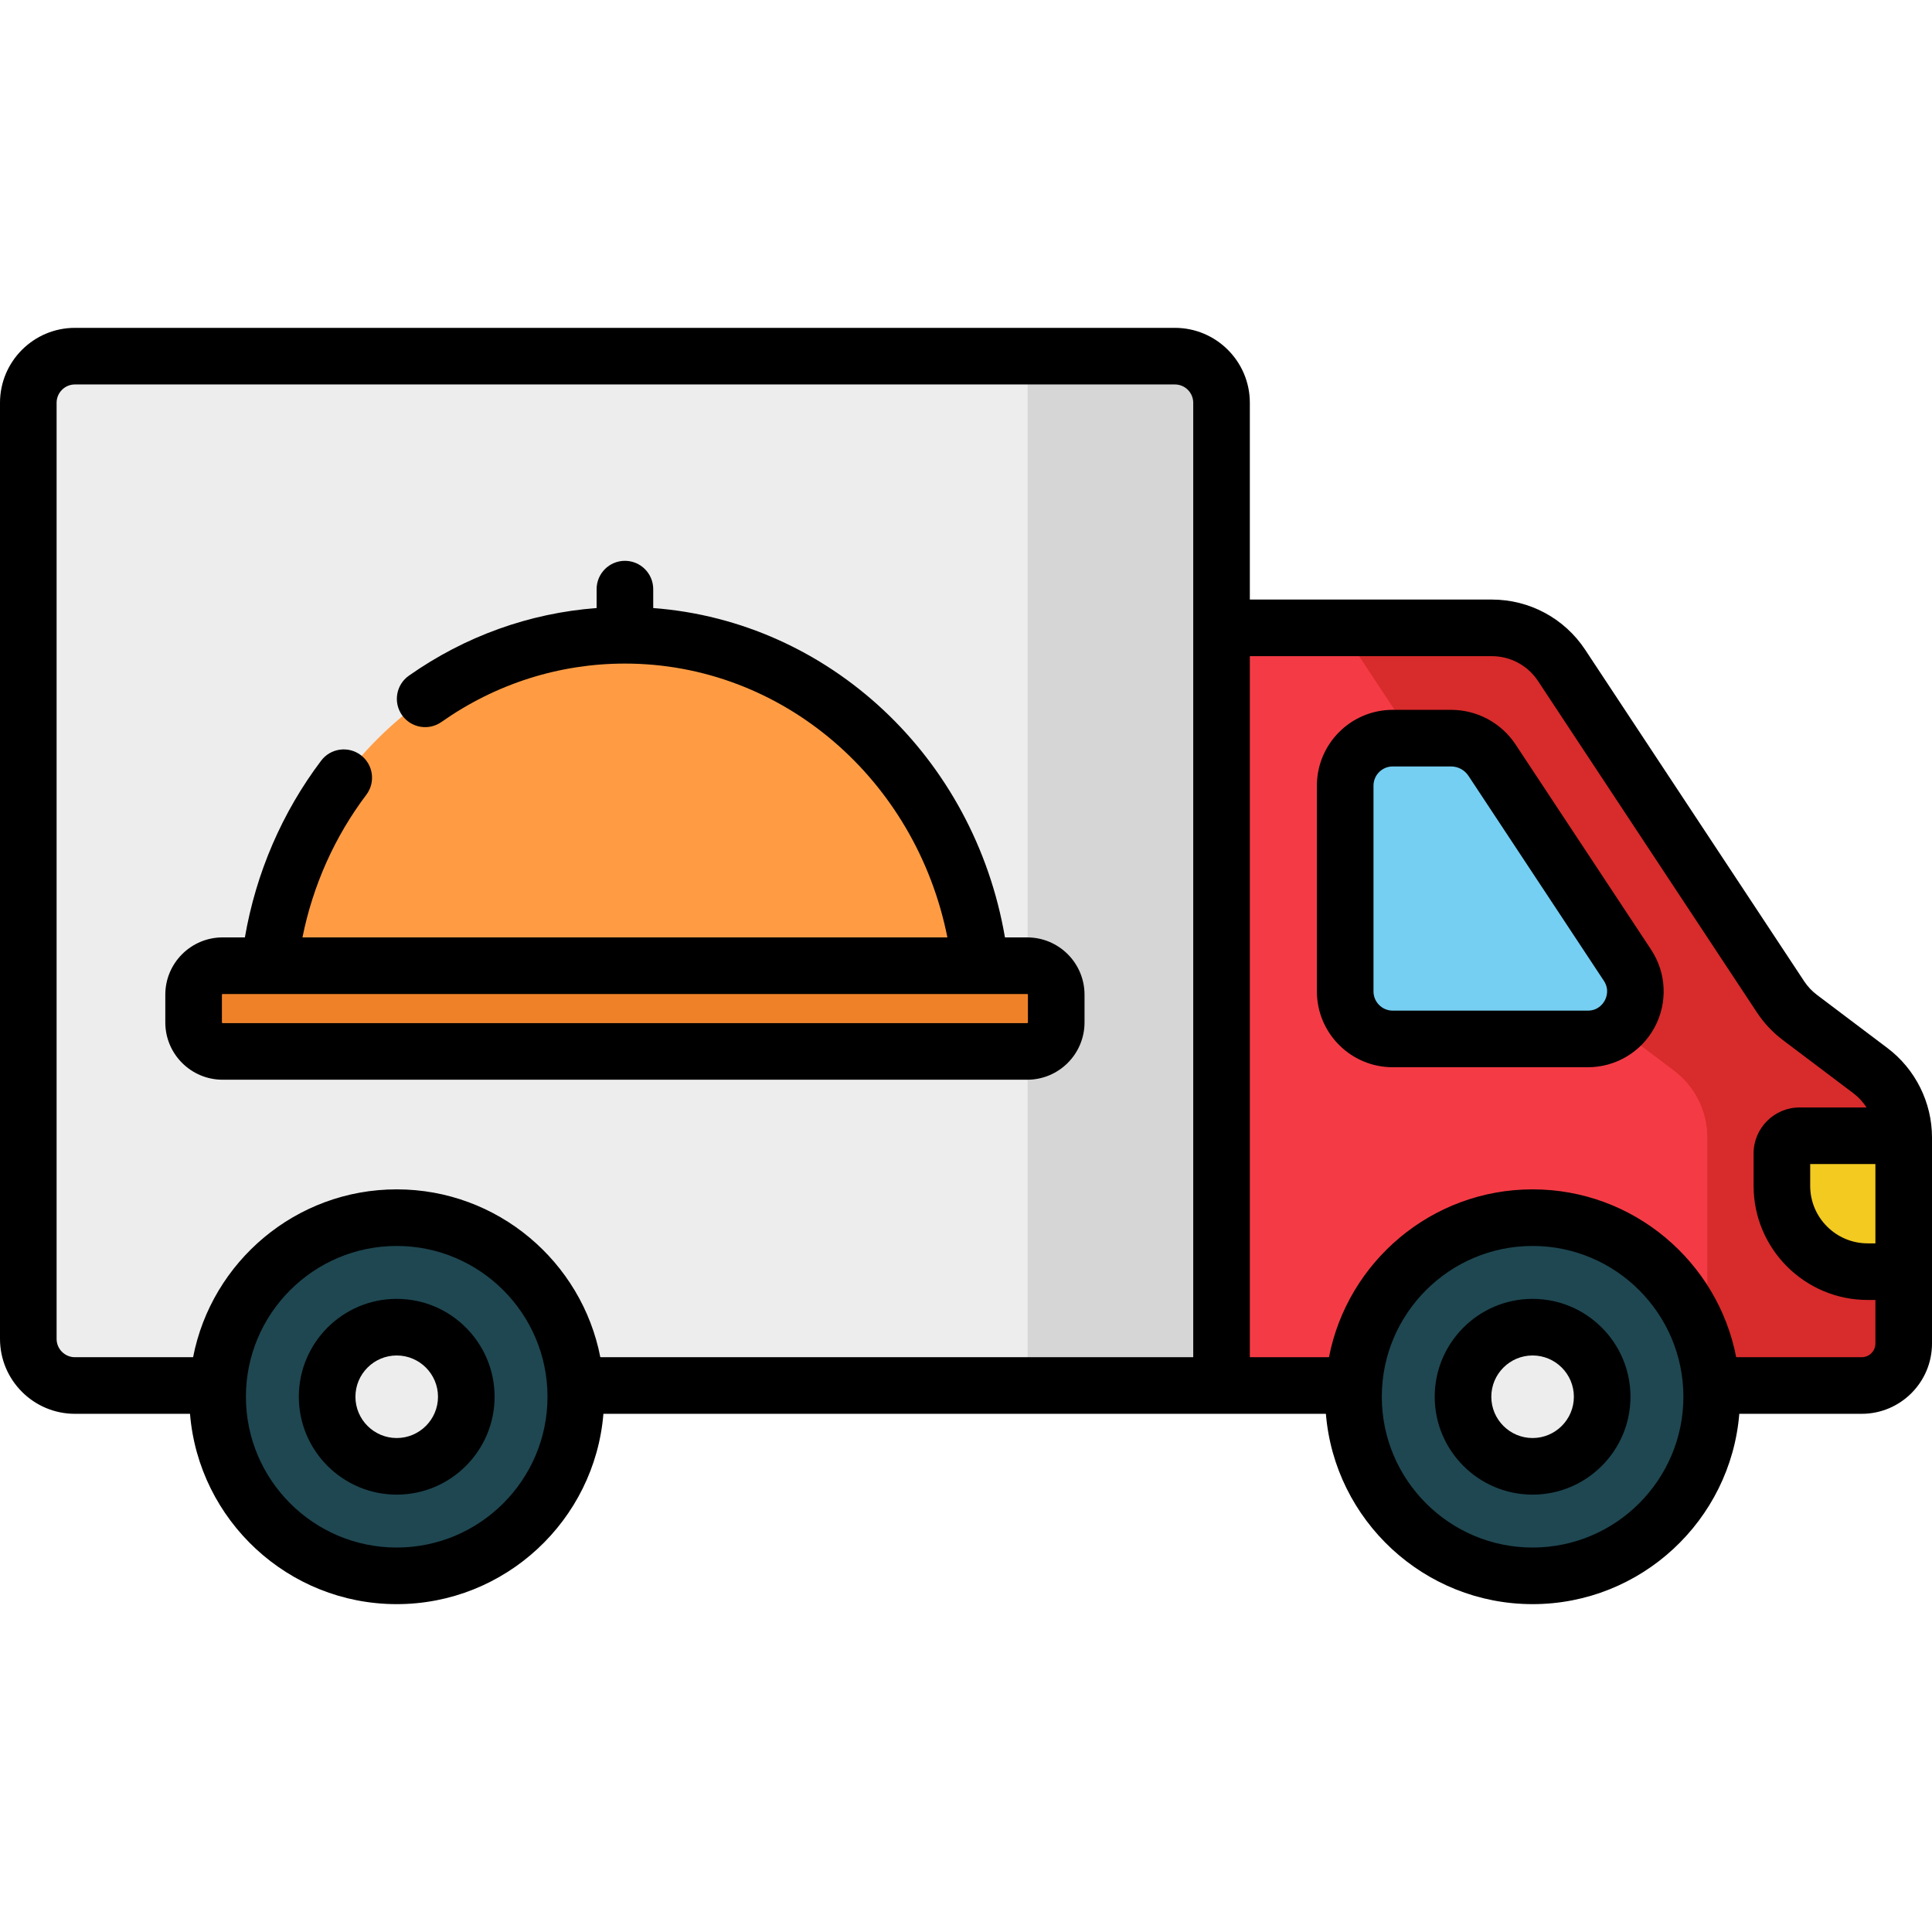
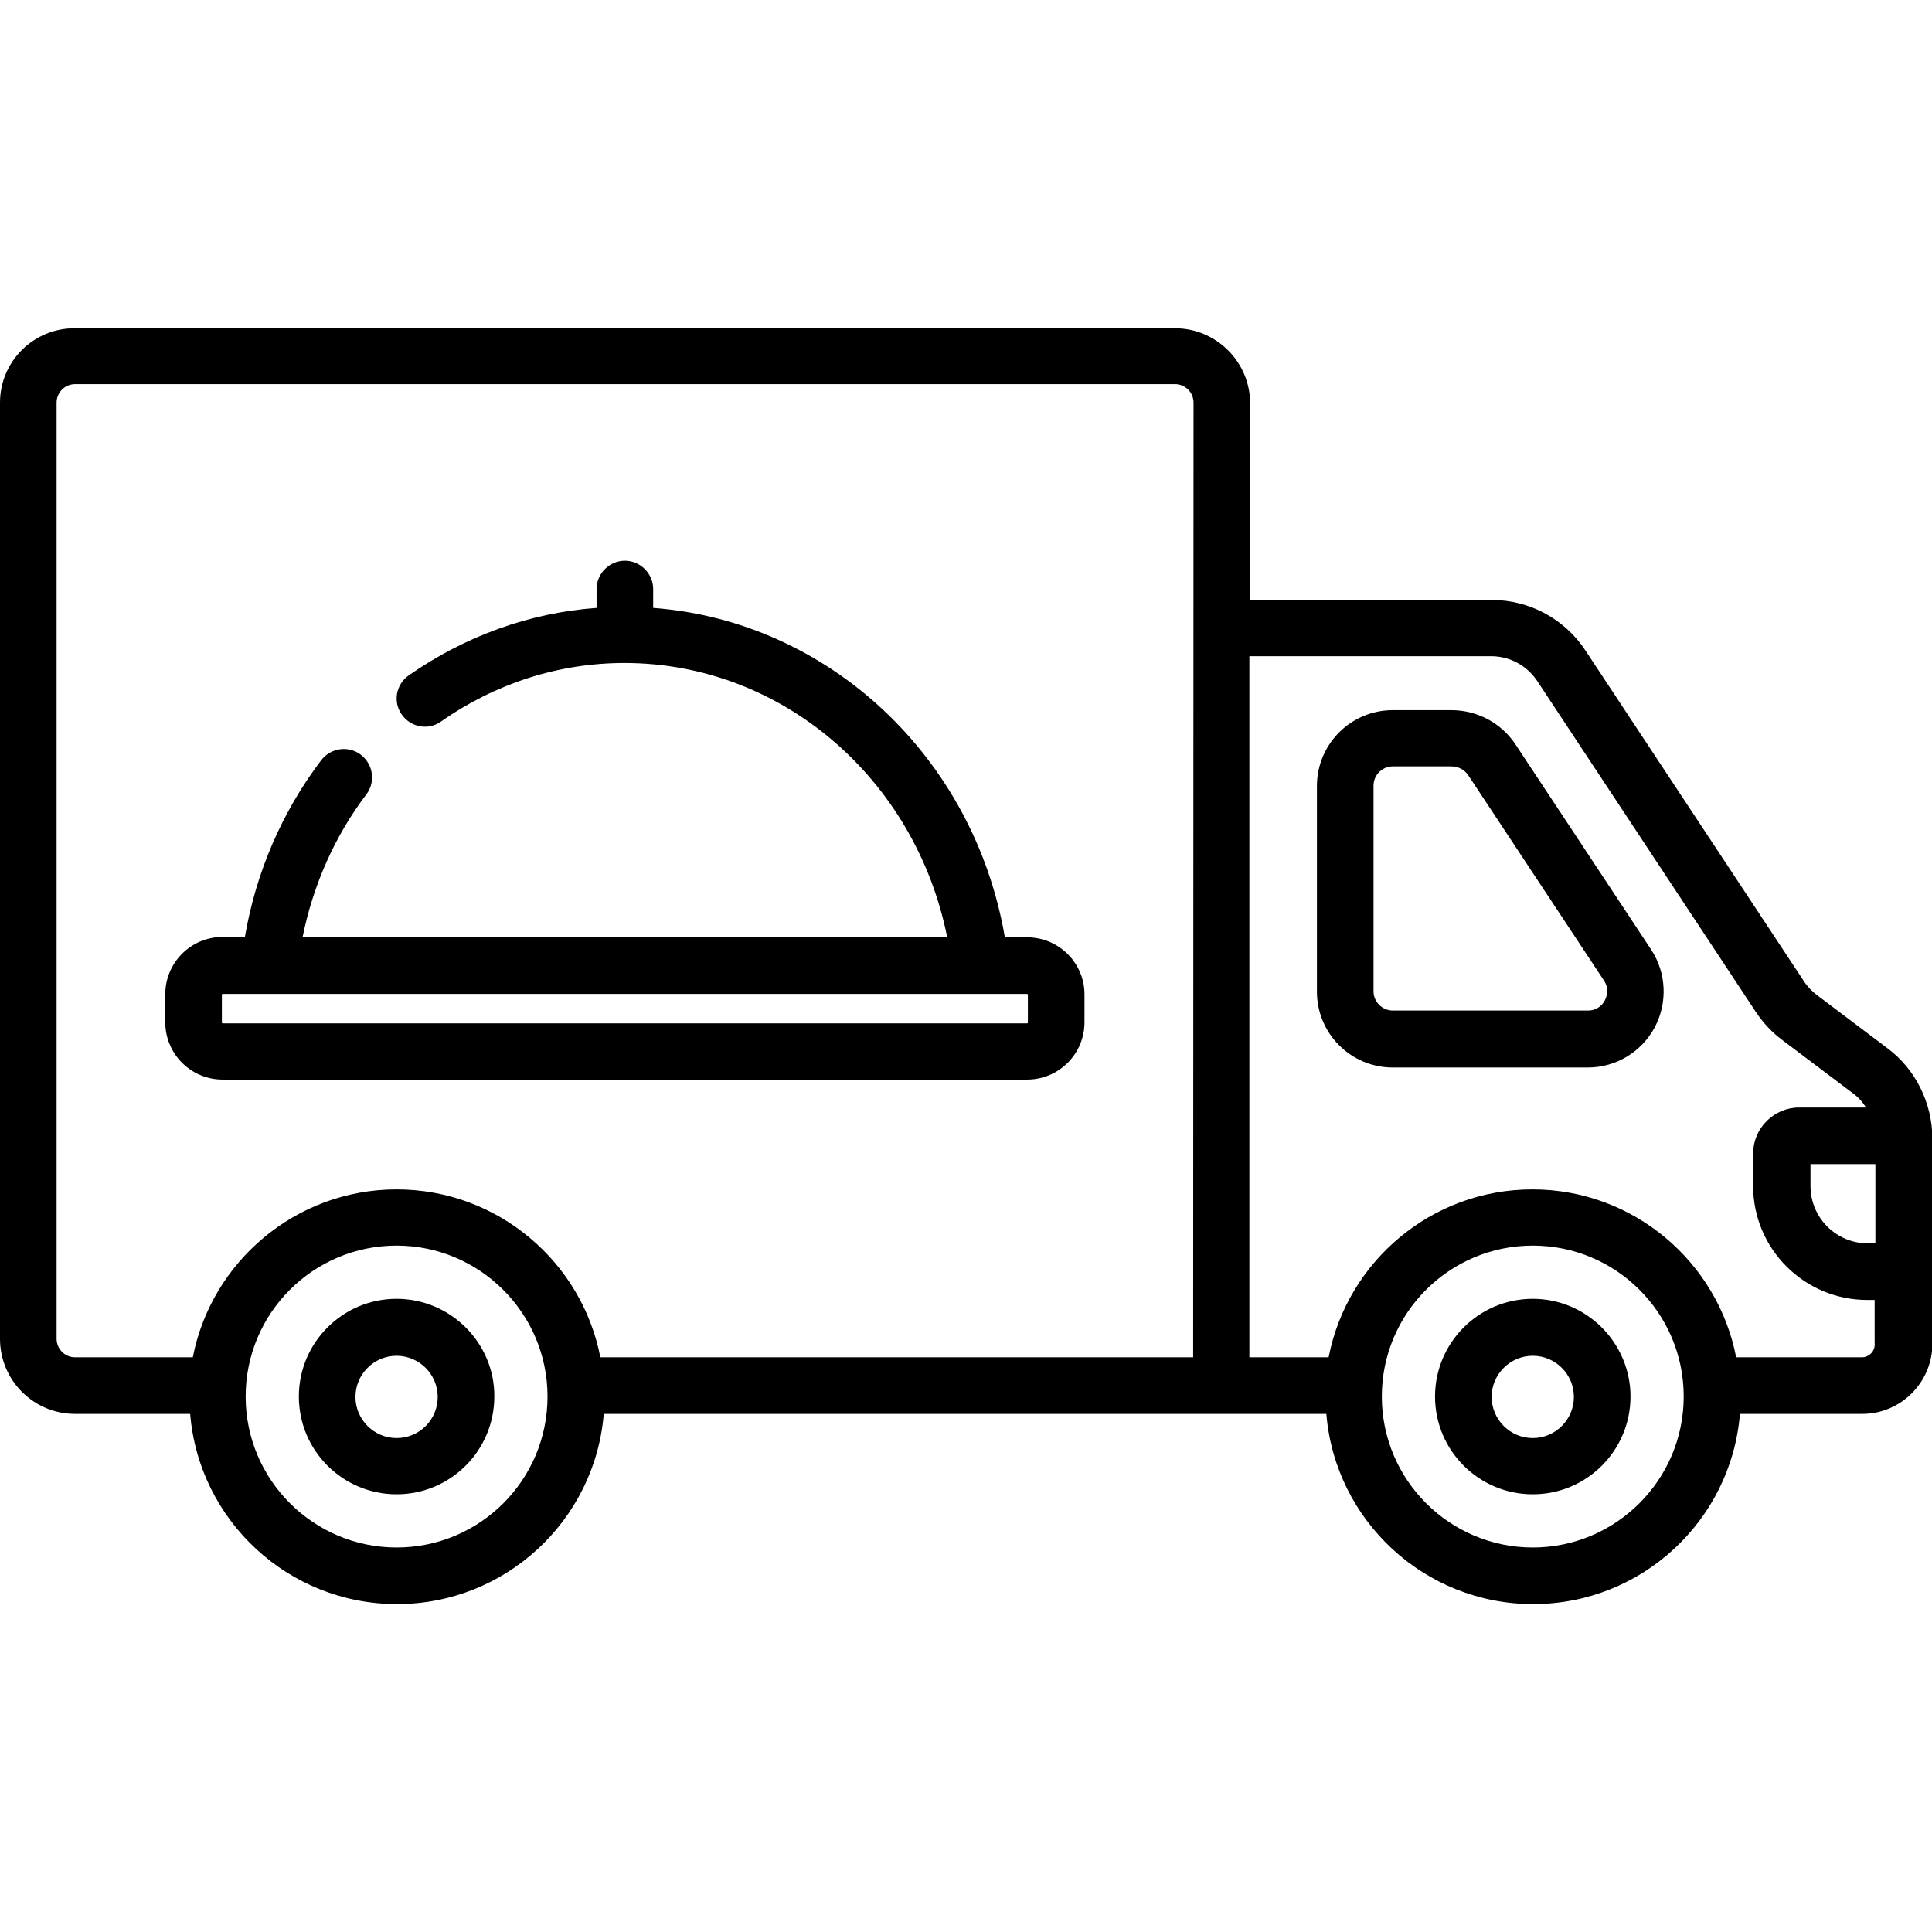
- <svg xmlns="http://www.w3.org/2000/svg" version="1.1" id="Layer_1" x="0px" y="0px" viewBox="0 0 512 512" style="enable-background:new 0 0 512 512;" xml:space="preserve" width="512" height="512">
+ <svg xmlns="http://www.w3.org/2000/svg" version="1.1" id="Layer_1" x="0px" y="0px" viewBox="0 0 512 512" style="enable-background:new 0 0 512 512;" xml:space="preserve">
  <g>
    <g>
-       <g>
-         <g>
-           <g>
-             <g>
-               <path style="fill:#F43B45;" d="M495.686,283.739l-18.677-14.085c-2.015-1.519-3.755-3.372-5.146-5.477l-58.026-87.844        c-4.101-6.208-11.044-9.943-18.484-9.943h-94.318v200.786h192.334c6.147,0,11.131-4.983,11.131-11.131v-54.62        C504.5,294.473,501.236,287.925,495.686,283.739z" />
-               <path style="fill:#D82B2B;" d="M495.686,283.738l-18.677-14.085c-2.015-1.519-3.755-3.372-5.146-5.477l-58.026-87.844        c-4.101-6.208-11.044-9.943-18.484-9.943h-40.124l64.594,97.787c1.391,2.105,3.131,3.958,5.146,5.477l18.677,14.085        c5.551,4.186,8.814,10.735,8.814,17.687v65.75h40.91c6.147,0,11.131-4.983,11.131-11.131v-54.62        C504.5,294.473,501.236,287.925,495.686,283.738z" />
-               <g>
-                 <path style="fill:#EDEDED;" d="M7.5,106.743v248.075c0,6.825,5.533,12.358,12.358,12.358h303.861V106.743         c0-6.825-5.533-12.358-12.358-12.358H19.858C13.033,94.384,7.5,99.917,7.5,106.743z" />
-               </g>
-               <path style="fill:#D6D6D6;" d="M311.361,94.384h-39.015v272.791h51.373V106.743C323.719,99.917,318.186,94.384,311.361,94.384        z" />
-               <path style="fill:#75CFF2;" d="M431.3,255.796l-35.888-54.329c-2.413-3.653-6.498-5.85-10.876-5.85h-15.454        c-6.954,0-12.592,5.638-12.592,12.592v54.527c0,6.954,5.638,12.592,12.592,12.592h51.711        C430.826,275.329,436.83,264.168,431.3,255.796z" />
-               <g>
-                 <circle style="fill:#1E4751;" cx="406.154" cy="370.153" r="47.463" />
-                 <path style="fill:#EDEDED;" d="M406.154,388.593c-10.168,0-18.44-8.272-18.44-18.44c0-10.168,8.272-18.44,18.44-18.44         c10.168,0,18.44,8.272,18.44,18.44C424.594,380.321,416.322,388.593,406.154,388.593z" />
-                 <circle style="fill:#1E4751;" cx="105.133" cy="370.153" r="47.463" />
-                 <path style="fill:#EDEDED;" d="M105.133,388.593c-10.168,0-18.44-8.272-18.44-18.44c0-10.168,8.272-18.44,18.44-18.44         s18.44,8.272,18.44,18.44C123.573,380.321,115.301,388.593,105.133,388.593z" />
-               </g>
-               <path style="fill:#F2CA20;" d="M472.22,305.675v8.597c0,12.555,10.177,22.732,22.732,22.732h9.548v-35.615        c0-0.135-0.012-0.268-0.014-0.403h-27.577C474.319,300.985,472.22,303.085,472.22,305.675z" />
-             </g>
-           </g>
-         </g>
-       </g>
-     </g>
-     <g>
-       <g>
-         <path style="fill:#FF9C43;" d="M165.61,168.356c-52.369,0-94.823,44.29-94.823,98.924h189.646     C260.433,212.646,217.979,168.356,165.61,168.356z" />
-       </g>
-       <g>
-         <path style="fill:#EF8229;" d="M272.233,278.637H58.987c-4.241,0-7.678-3.438-7.678-7.678v-7.356     c0-4.241,3.438-7.678,7.678-7.678h213.246c4.241,0,7.678,3.438,7.678,7.678v7.356     C279.911,275.199,276.473,278.637,272.233,278.637z" />
-       </g>
-     </g>
-     <g>
-       <path d="M406.153,344.213c-14.304,0-25.94,11.637-25.94,25.94c0,14.303,11.637,25.939,25.94,25.939s25.94-11.637,25.94-25.939    C432.094,355.85,420.457,344.213,406.153,344.213z M406.153,381.093c-6.032,0-10.94-4.907-10.94-10.939s4.908-10.94,10.94-10.94    s10.94,4.908,10.94,10.94S412.186,381.093,406.153,381.093z" />
-       <path d="M105.133,344.213c-14.304,0-25.94,11.637-25.94,25.94c0,14.303,11.637,25.939,25.94,25.939    c14.303,0,25.94-11.637,25.94-25.939C131.073,355.85,119.436,344.213,105.133,344.213z M105.133,381.093    c-6.033,0-10.94-4.907-10.94-10.939s4.908-10.94,10.94-10.94c6.032,0,10.94,4.908,10.94,10.94S111.165,381.093,105.133,381.093z" />
-       <path d="M500.201,277.75l-18.676-14.085c-1.337-1.008-2.482-2.227-3.404-3.622l-58.026-87.845    c-5.504-8.333-14.754-13.309-24.741-13.309H331.22v-52.147c0-10.949-8.908-19.857-19.858-19.857H19.858    C8.909,86.885,0,95.793,0,106.742v248.075c0,10.95,8.909,19.858,19.858,19.858h30.496c2.307,28.198,25.994,50.439,54.778,50.439    c28.784,0,52.471-22.241,54.779-50.439h191.464c2.307,28.198,25.995,50.439,54.779,50.439s52.471-22.241,54.779-50.439h32.437    c10.273,0,18.631-8.357,18.631-18.631v-54.619C512,292.173,507.59,283.322,500.201,277.75z M497,329.504h-2.048    c-8.399,0-15.232-6.833-15.232-15.232v-5.786H497V329.504z M105.132,410.115c-22.035,0-39.962-17.927-39.962-39.962    s17.927-39.963,39.962-39.963c22.036,0,39.963,17.928,39.963,39.963S127.168,410.115,105.132,410.115z M316.22,359.676H159.093    c-4.905-25.313-27.236-44.485-53.961-44.485c-26.724,0-49.055,19.172-53.96,44.485H19.858c-2.679,0-4.858-2.18-4.858-4.858    V106.742c0-2.679,2.18-4.857,4.858-4.857h291.503c2.679,0,4.858,2.179,4.858,4.857V359.676z M406.153,410.115    c-22.035,0-39.963-17.927-39.963-39.962s17.928-39.963,39.963-39.963s39.963,17.928,39.963,39.963    S428.188,410.115,406.153,410.115z M493.369,359.676h-33.255c-4.905-25.313-27.236-44.485-53.961-44.485    s-49.056,19.172-53.961,44.485H331.22V173.89h64.134c4.936,0,9.506,2.458,12.226,6.576l58.026,87.845    c1.865,2.824,4.183,5.291,6.888,7.331l18.676,14.085c1.386,1.045,2.56,2.324,3.483,3.759h-17.743    c-6.722,0-12.189,5.468-12.189,12.189v8.597c0,16.67,13.563,30.232,30.232,30.232H497v11.541    C497,358.047,495.371,359.676,493.369,359.676z" />
-       <path d="M437.558,251.662l-35.888-54.328c-3.812-5.771-10.217-9.217-17.134-9.217h-15.454c-11.079,0-20.092,9.013-20.092,20.092    v54.528c0,11.079,9.013,20.092,20.092,20.092h51.711c7.405,0,14.186-4.052,17.693-10.573    C441.995,265.733,441.64,257.843,437.558,251.662C437.558,251.662,437.558,251.662,437.558,251.662z M425.277,265.149    c-0.434,0.806-1.738,2.68-4.484,2.68h-51.711c-2.808,0-5.092-2.284-5.092-5.092v-54.528c0-2.808,2.284-5.092,5.092-5.092h15.454    c1.864,0,3.591,0.929,4.618,2.484l35.888,54.327C426.556,262.222,425.711,264.344,425.277,265.149z" />
-       <path d="M272.232,248.424h-5.908c-8.191-47.827-46.653-83.774-93.214-87.285v-5.013c0-4.143-3.358-7.5-7.5-7.5s-7.5,3.357-7.5,7.5    v5.012c-17.828,1.344-34.895,7.473-49.755,17.928c-3.388,2.383-4.202,7.062-1.819,10.449c2.384,3.39,7.063,4.202,10.45,1.818    c14.393-10.125,31.207-15.478,48.624-15.478c41.687,0,77.107,30.654,85.46,72.567H80.155c2.757-13.752,8.53-26.686,16.925-37.801    c2.497-3.306,1.841-8.009-1.465-10.506c-3.305-2.494-8.008-1.84-10.505,1.465c-10.355,13.711-17.275,29.788-20.212,46.842h-5.912    c-8.369,0-15.178,6.81-15.178,15.179v7.356c0,8.369,6.809,15.178,15.178,15.178h213.246c8.369,0,15.179-6.809,15.179-15.178    v-7.356C287.411,255.233,280.602,248.424,272.232,248.424z M272.411,270.959c0,0.098-0.08,0.178-0.179,0.178H58.987    c-0.098,0-0.178-0.08-0.178-0.178v-7.356c0-0.099,0.08-0.179,0.178-0.179h213.246c0.099,0,0.179,0.08,0.179,0.179V270.959z" />
+       <path d="M406.2,344.2c-14.3,0-25.9,11.6-25.9,25.9s11.6,25.9,25.9,25.9s25.9-11.6,25.9-25.9C432.1,355.9,420.5,344.2,406.2,344.2z     M406.2,381.1c-6,0-10.9-4.9-10.9-10.9s4.9-10.9,10.9-10.9s10.9,4.9,10.9,10.9S412.2,381.1,406.2,381.1z" />
+       <path d="M105.1,344.2c-14.3,0-25.9,11.6-25.9,25.9s11.6,25.9,25.9,25.9s25.9-11.6,25.9-25.9C131.1,355.9,119.4,344.2,105.1,344.2z     M105.1,381.1c-6,0-10.9-4.9-10.9-10.9s4.9-10.9,10.9-10.9c6,0,10.9,4.9,10.9,10.9S111.2,381.1,105.1,381.1z" />
+       <path d="M500.2,277.8l-18.7-14.1c-1.3-1-2.5-2.2-3.4-3.6l-58-87.8c-5.5-8.3-14.8-13.3-24.7-13.3h-64.1v-52.1    c0-10.9-8.9-19.9-19.9-19.9H19.9C8.9,86.9,0,95.8,0,106.7v248.1c0,11,8.9,19.9,19.9,19.9h30.5c2.3,28.2,26,50.4,54.8,50.4    s52.5-22.2,54.8-50.4h191.5c2.3,28.2,26,50.4,54.8,50.4s52.5-22.2,54.8-50.4h32.4c10.3,0,18.6-8.4,18.6-18.6v-54.6    C512,292.2,507.6,283.3,500.2,277.8z M497,329.5h-2c-8.4,0-15.2-6.8-15.2-15.2v-5.8H497V329.5z M105.1,410.1c-22,0-40-17.9-40-40    s17.9-40,40-40c22,0,40,17.9,40,40S127.2,410.1,105.1,410.1z M316.2,359.7H159.1c-4.9-25.3-27.2-44.5-54-44.5    c-26.7,0-49.1,19.2-54,44.5H19.9c-2.7,0-4.9-2.2-4.9-4.9V106.7c0-2.7,2.2-4.9,4.9-4.9h291.5c2.7,0,4.9,2.2,4.9,4.9L316.2,359.7    L316.2,359.7z M406.2,410.1c-22,0-40-17.9-40-40s17.9-40,40-40s40,17.9,40,40S428.2,410.1,406.2,410.1z M493.4,359.7h-33.3    c-4.9-25.3-27.2-44.5-54-44.5s-49.1,19.2-54,44.5h-21V173.9h64.1c4.9,0,9.5,2.5,12.2,6.6l58,87.8c1.9,2.8,4.2,5.3,6.9,7.3    l18.7,14.1c1.4,1,2.6,2.3,3.5,3.8h-17.7c-6.7,0-12.2,5.5-12.2,12.2v8.6c0,16.7,13.6,30.2,30.2,30.2h2V356    C497,358,495.4,359.7,493.4,359.7z" />
+       <path d="M437.6,251.7l-35.9-54.3c-3.8-5.8-10.2-9.2-17.1-9.2h-15.5c-11.1,0-20.1,9-20.1,20.1v54.5c0,11.1,9,20.1,20.1,20.1h51.7    c7.4,0,14.2-4.1,17.7-10.6C442,265.7,441.6,257.8,437.6,251.7L437.6,251.7z M425.3,265.1c-0.4,0.8-1.7,2.7-4.5,2.7h-51.7    c-2.8,0-5.1-2.3-5.1-5.1v-54.5c0-2.8,2.3-5.1,5.1-5.1h15.5c1.9,0,3.6,0.9,4.6,2.5l35.9,54.3C426.6,262.2,425.7,264.3,425.3,265.1z    " />
+       <path d="M272.2,248.4h-5.9c-8.2-47.8-46.7-83.8-93.2-87.3v-5c0-4.1-3.4-7.5-7.5-7.5s-7.5,3.4-7.5,7.5v5    c-17.8,1.3-34.9,7.5-49.8,17.9c-3.4,2.4-4.2,7.1-1.8,10.4c2.4,3.4,7.1,4.2,10.4,1.8c14.4-10.1,31.2-15.5,48.6-15.5    c41.7,0,77.1,30.7,85.5,72.6H80.2c2.8-13.8,8.5-26.7,16.9-37.8c2.5-3.3,1.8-8-1.5-10.5c-3.3-2.5-8-1.8-10.5,1.5    c-10.4,13.7-17.3,29.8-20.2,46.8H59c-8.4,0-15.2,6.8-15.2,15.2v7.4c0,8.4,6.8,15.2,15.2,15.2h213.2c8.4,0,15.2-6.8,15.2-15.2v-7.4    C287.4,255.2,280.6,248.4,272.2,248.4z M272.4,271c0,0.1-0.1,0.2-0.2,0.2H59c-0.1,0-0.2-0.1-0.2-0.2v-7.4c0-0.1,0.1-0.2,0.2-0.2    h213.2c0.1,0,0.2,0.1,0.2,0.2L272.4,271L272.4,271z" />
    </g>
  </g>
</svg>
